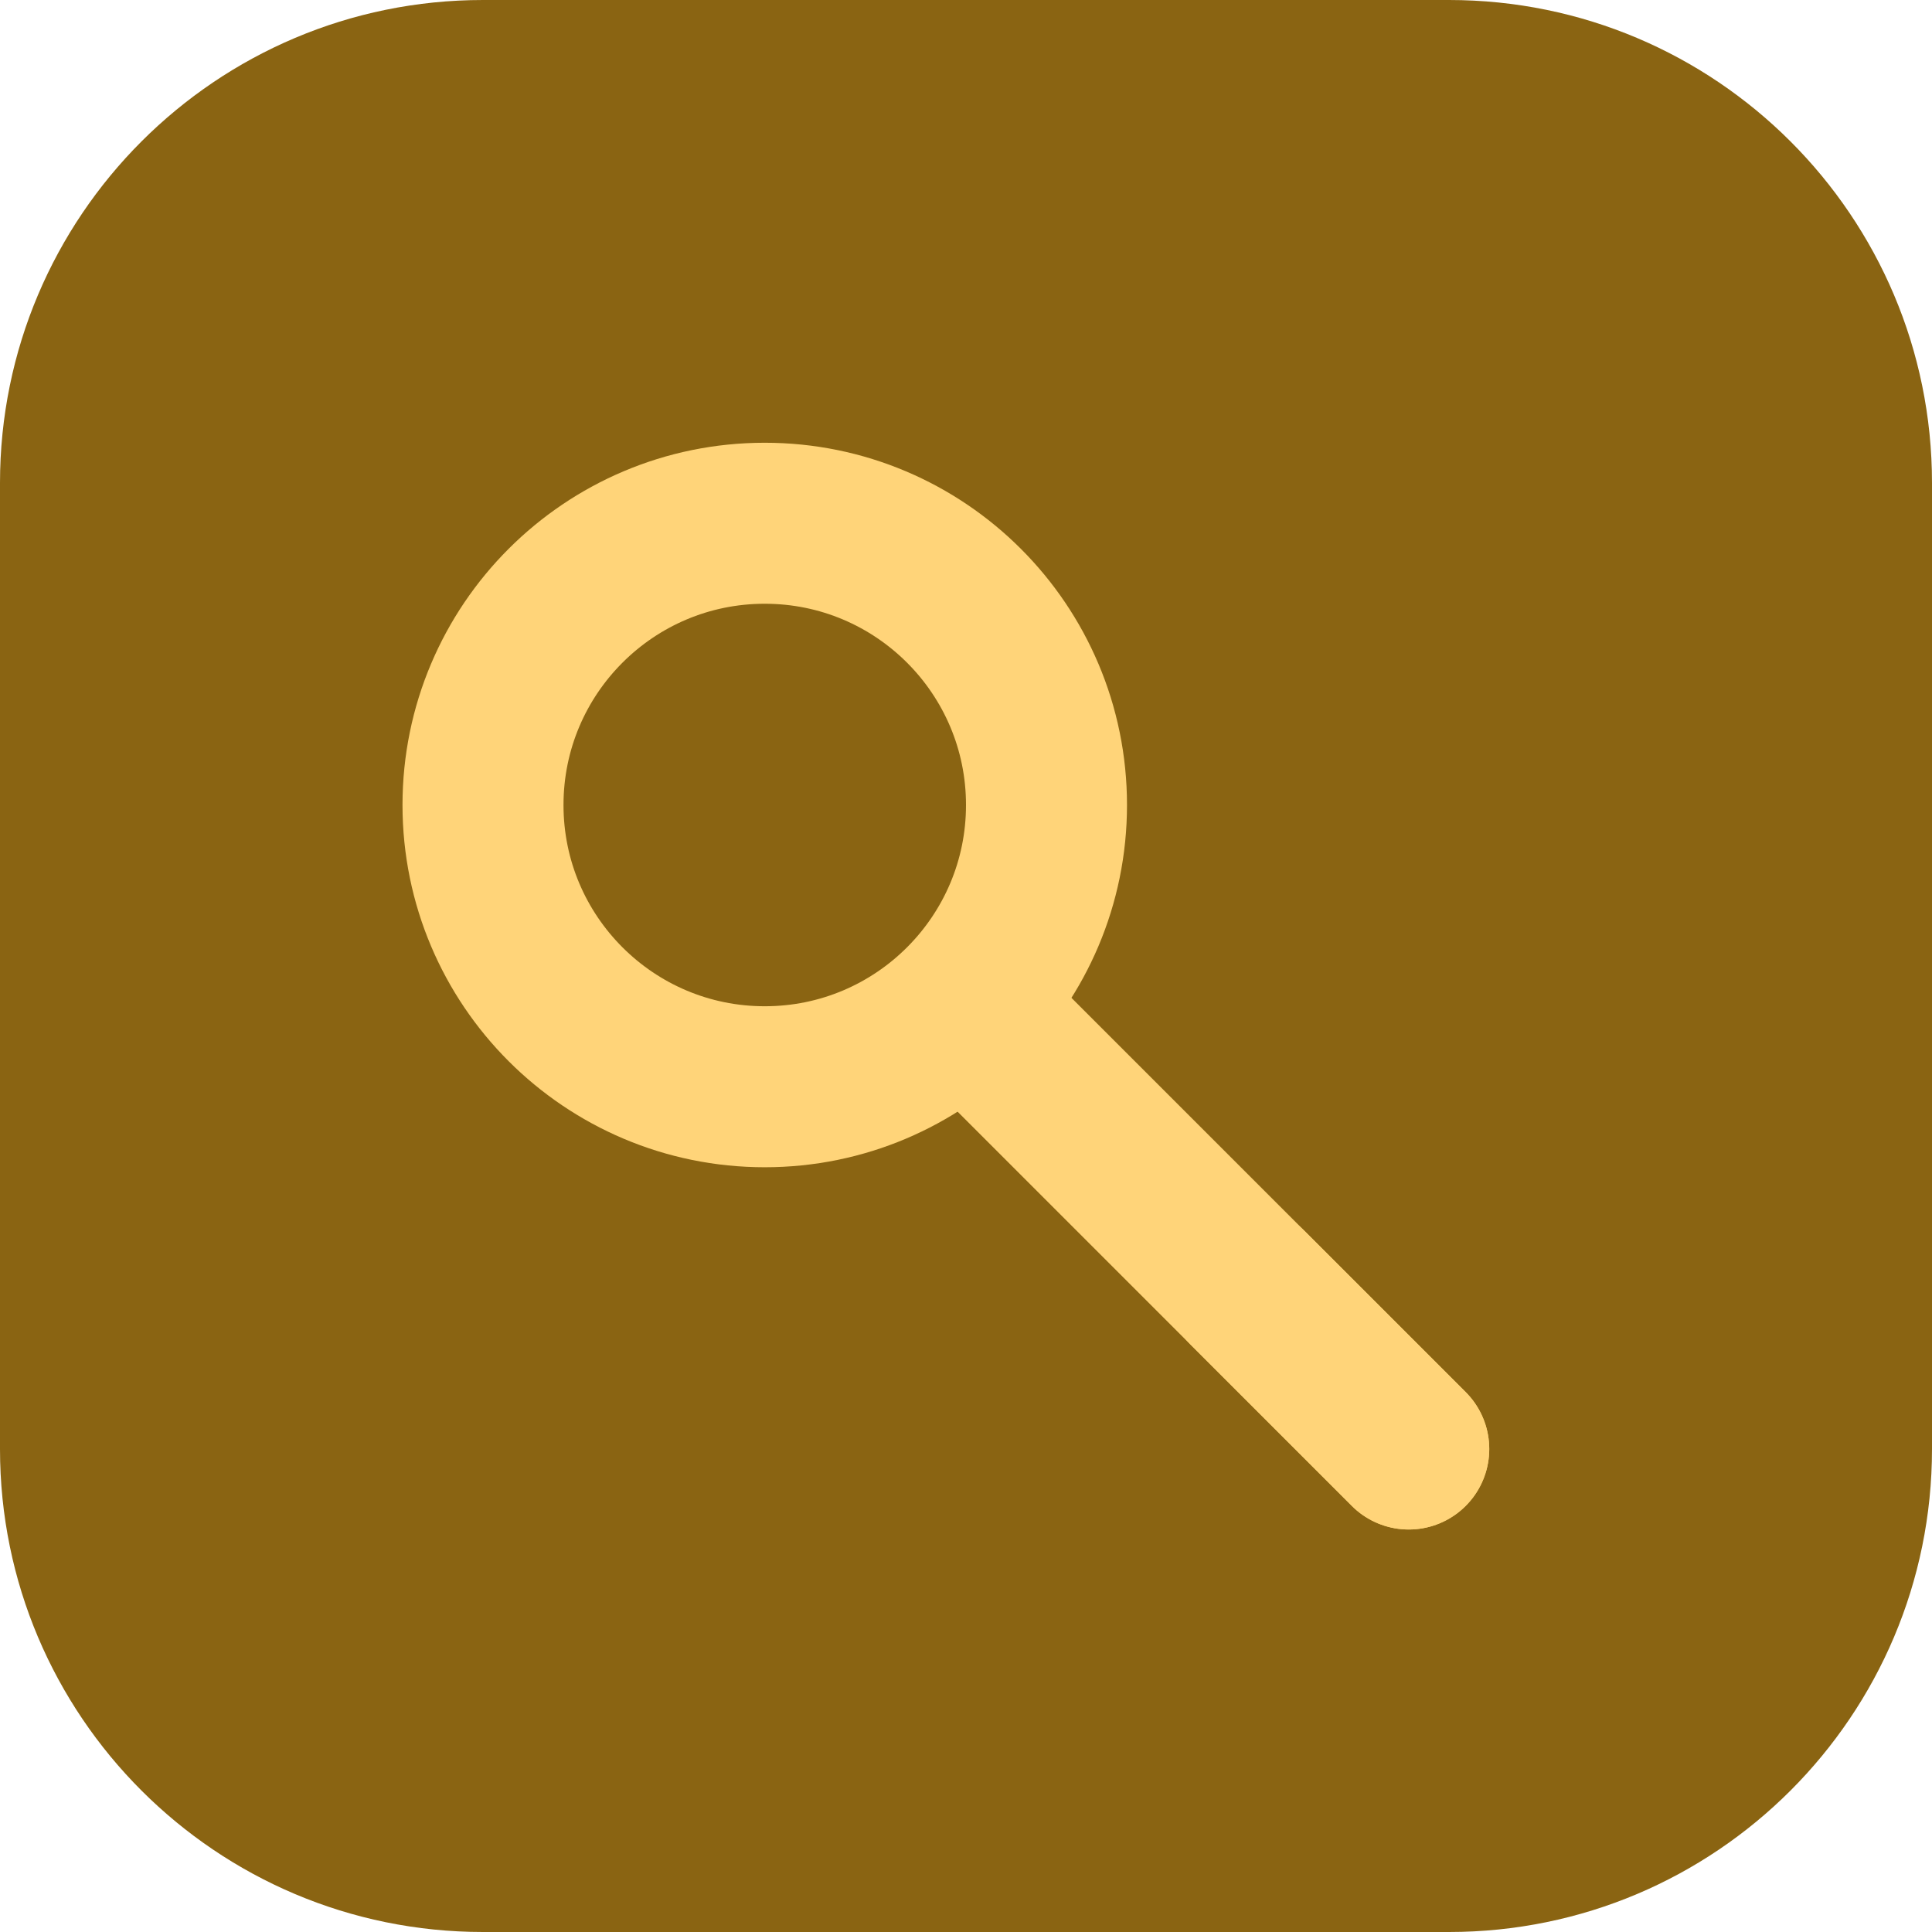
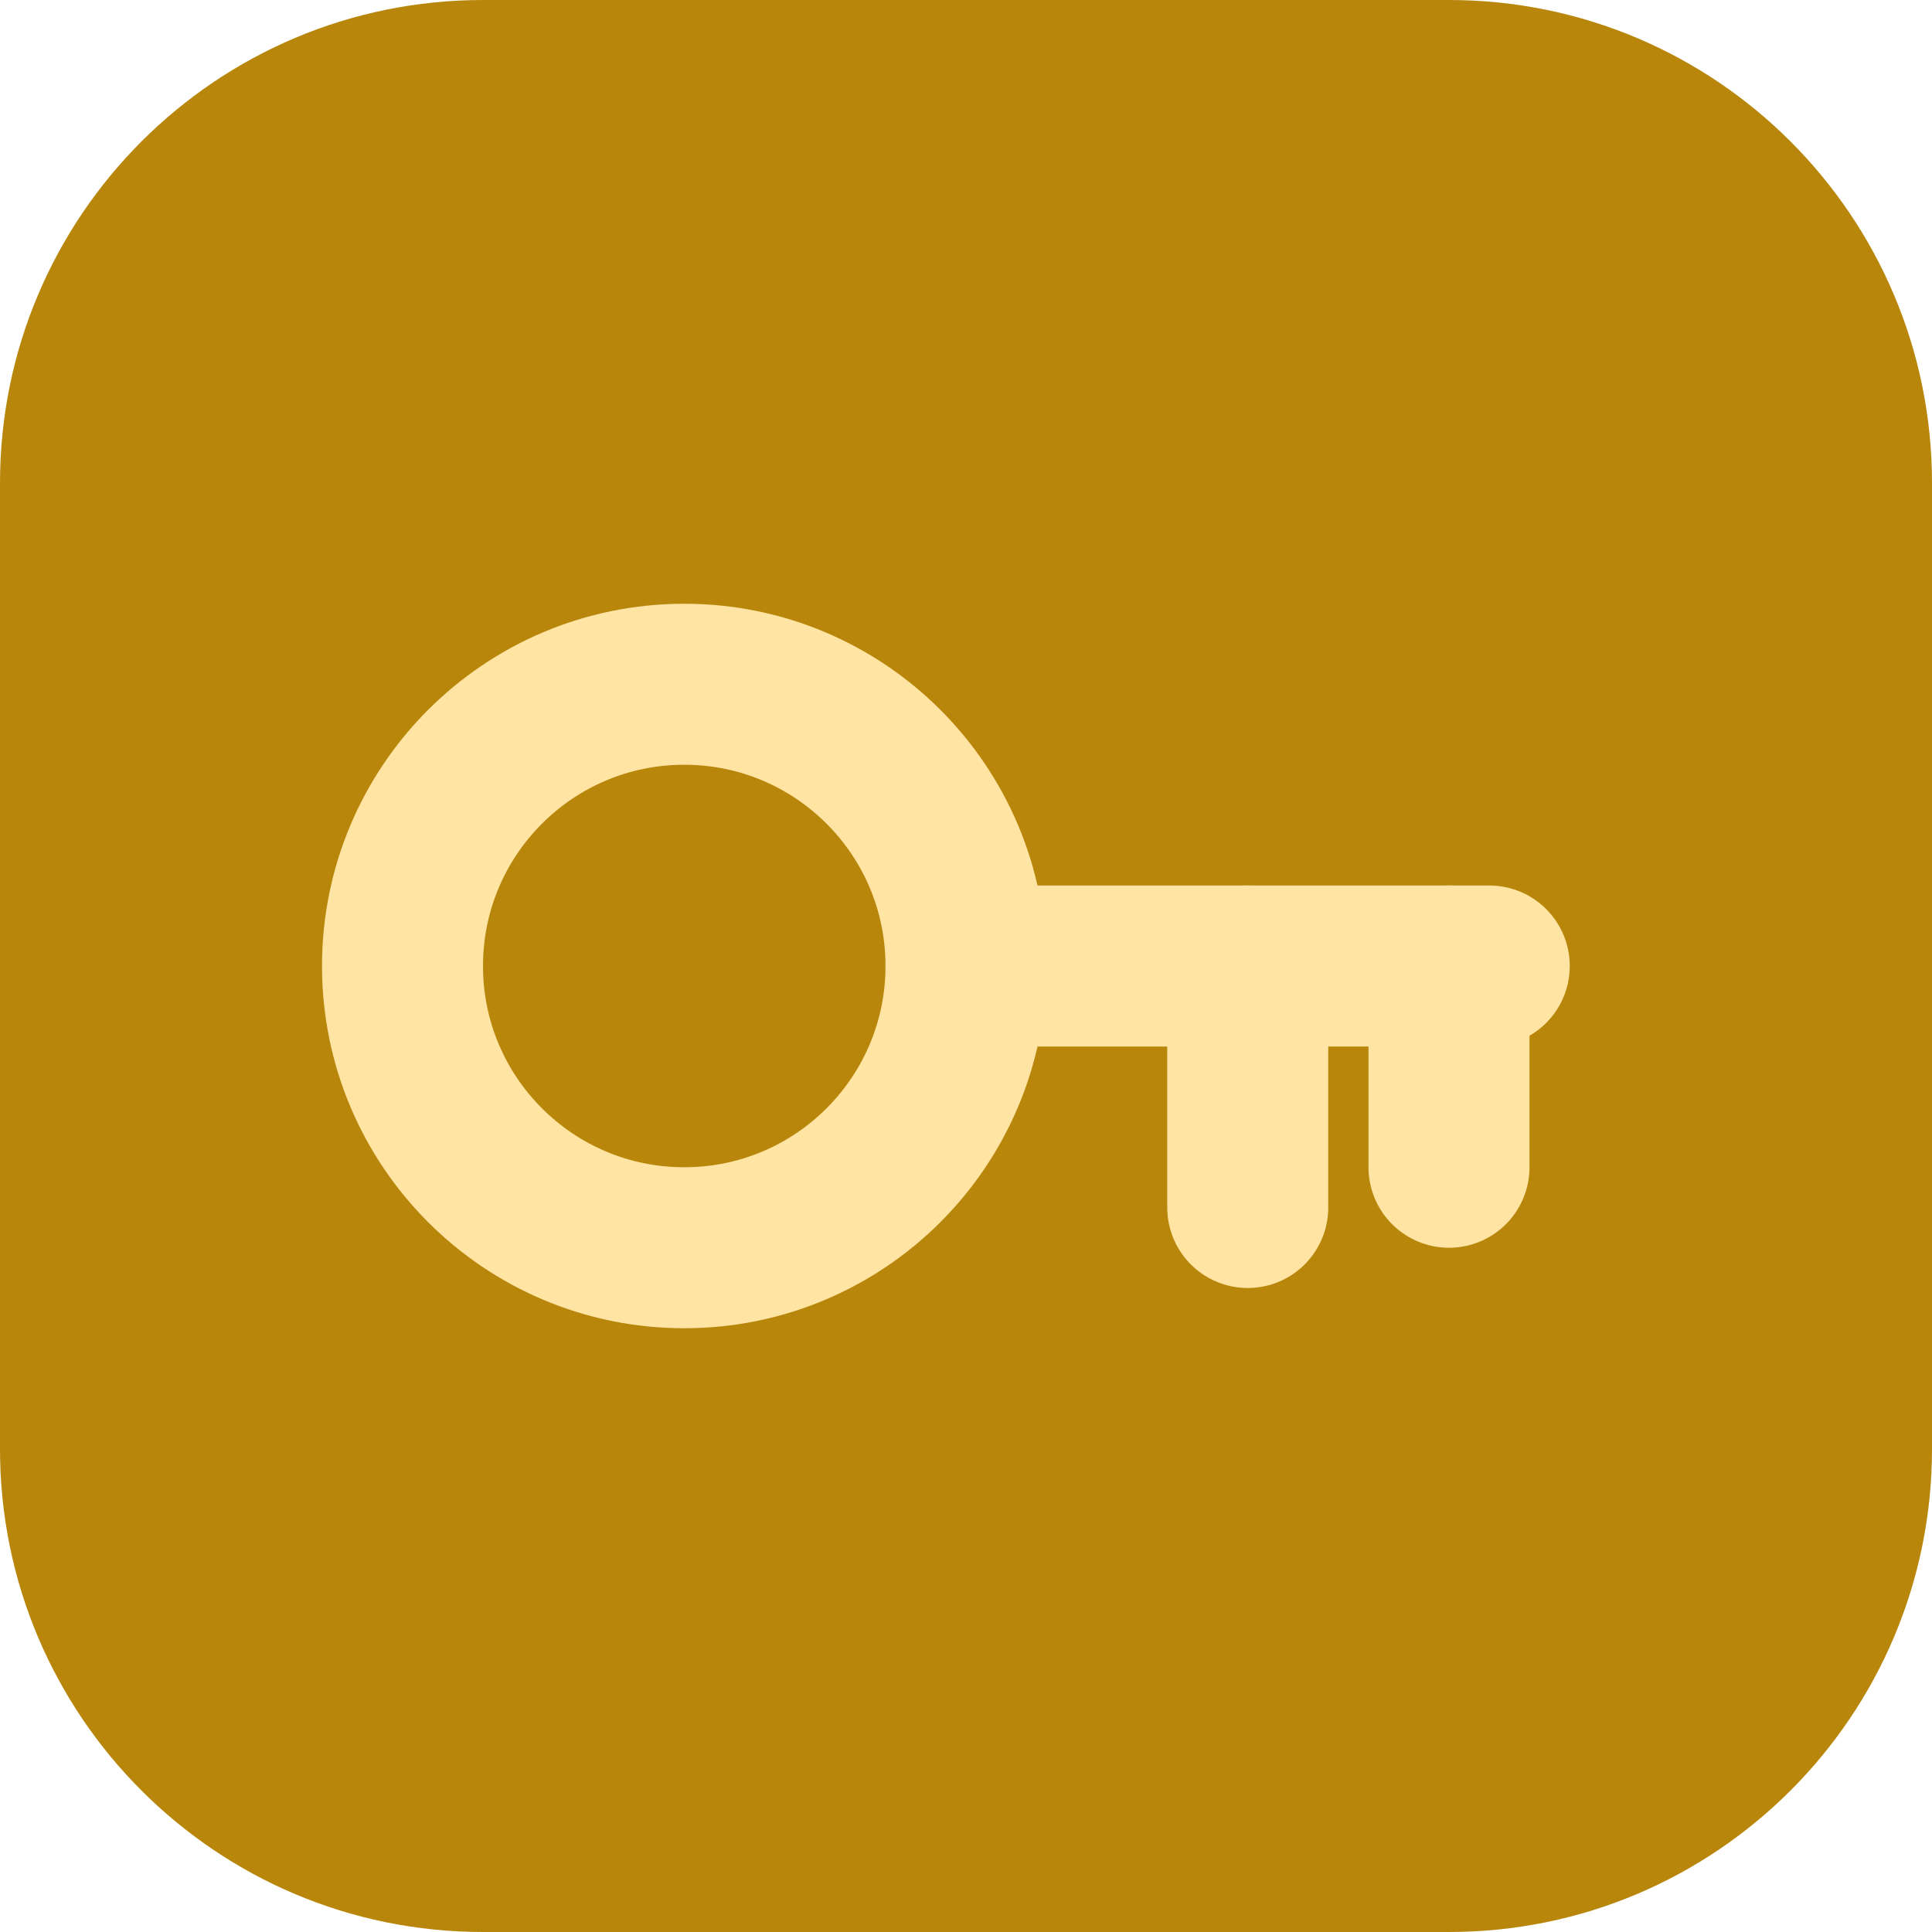
<svg xmlns="http://www.w3.org/2000/svg" viewBox="0 0 48 48" role="img" aria-label="接続設定（鍵）のアイコン">
-   <rect width="48" height="48" rx="12" fill="#8a6412" />
-   <circle cx="19" cy="20" r="7" fill="none" stroke="#ffd479" stroke-width="4" />
-   <path d="M24 25l11 11" stroke="#ffd479" stroke-width="4" stroke-linecap="round" />
-   <path d="M31 32l4 4" stroke="#ffd479" stroke-width="4" stroke-linecap="round" />
+   <rect width="48" height="48" rx="12" fill="#b8860b" />
+   <circle cx="17" cy="24" r="7" fill="none" stroke="#ffe4a3" stroke-width="4" />
+   <line x1="24" y1="24" x2="37" y2="24" stroke="#ffe4a3" stroke-width="4" stroke-linecap="round" />
+   <line x1="31" y1="24" x2="31" y2="30" stroke="#ffe4a3" stroke-width="4" stroke-linecap="round" />
+   <line x1="36" y1="24" x2="36" y2="29" stroke="#ffe4a3" stroke-width="4" stroke-linecap="round" />
</svg>
